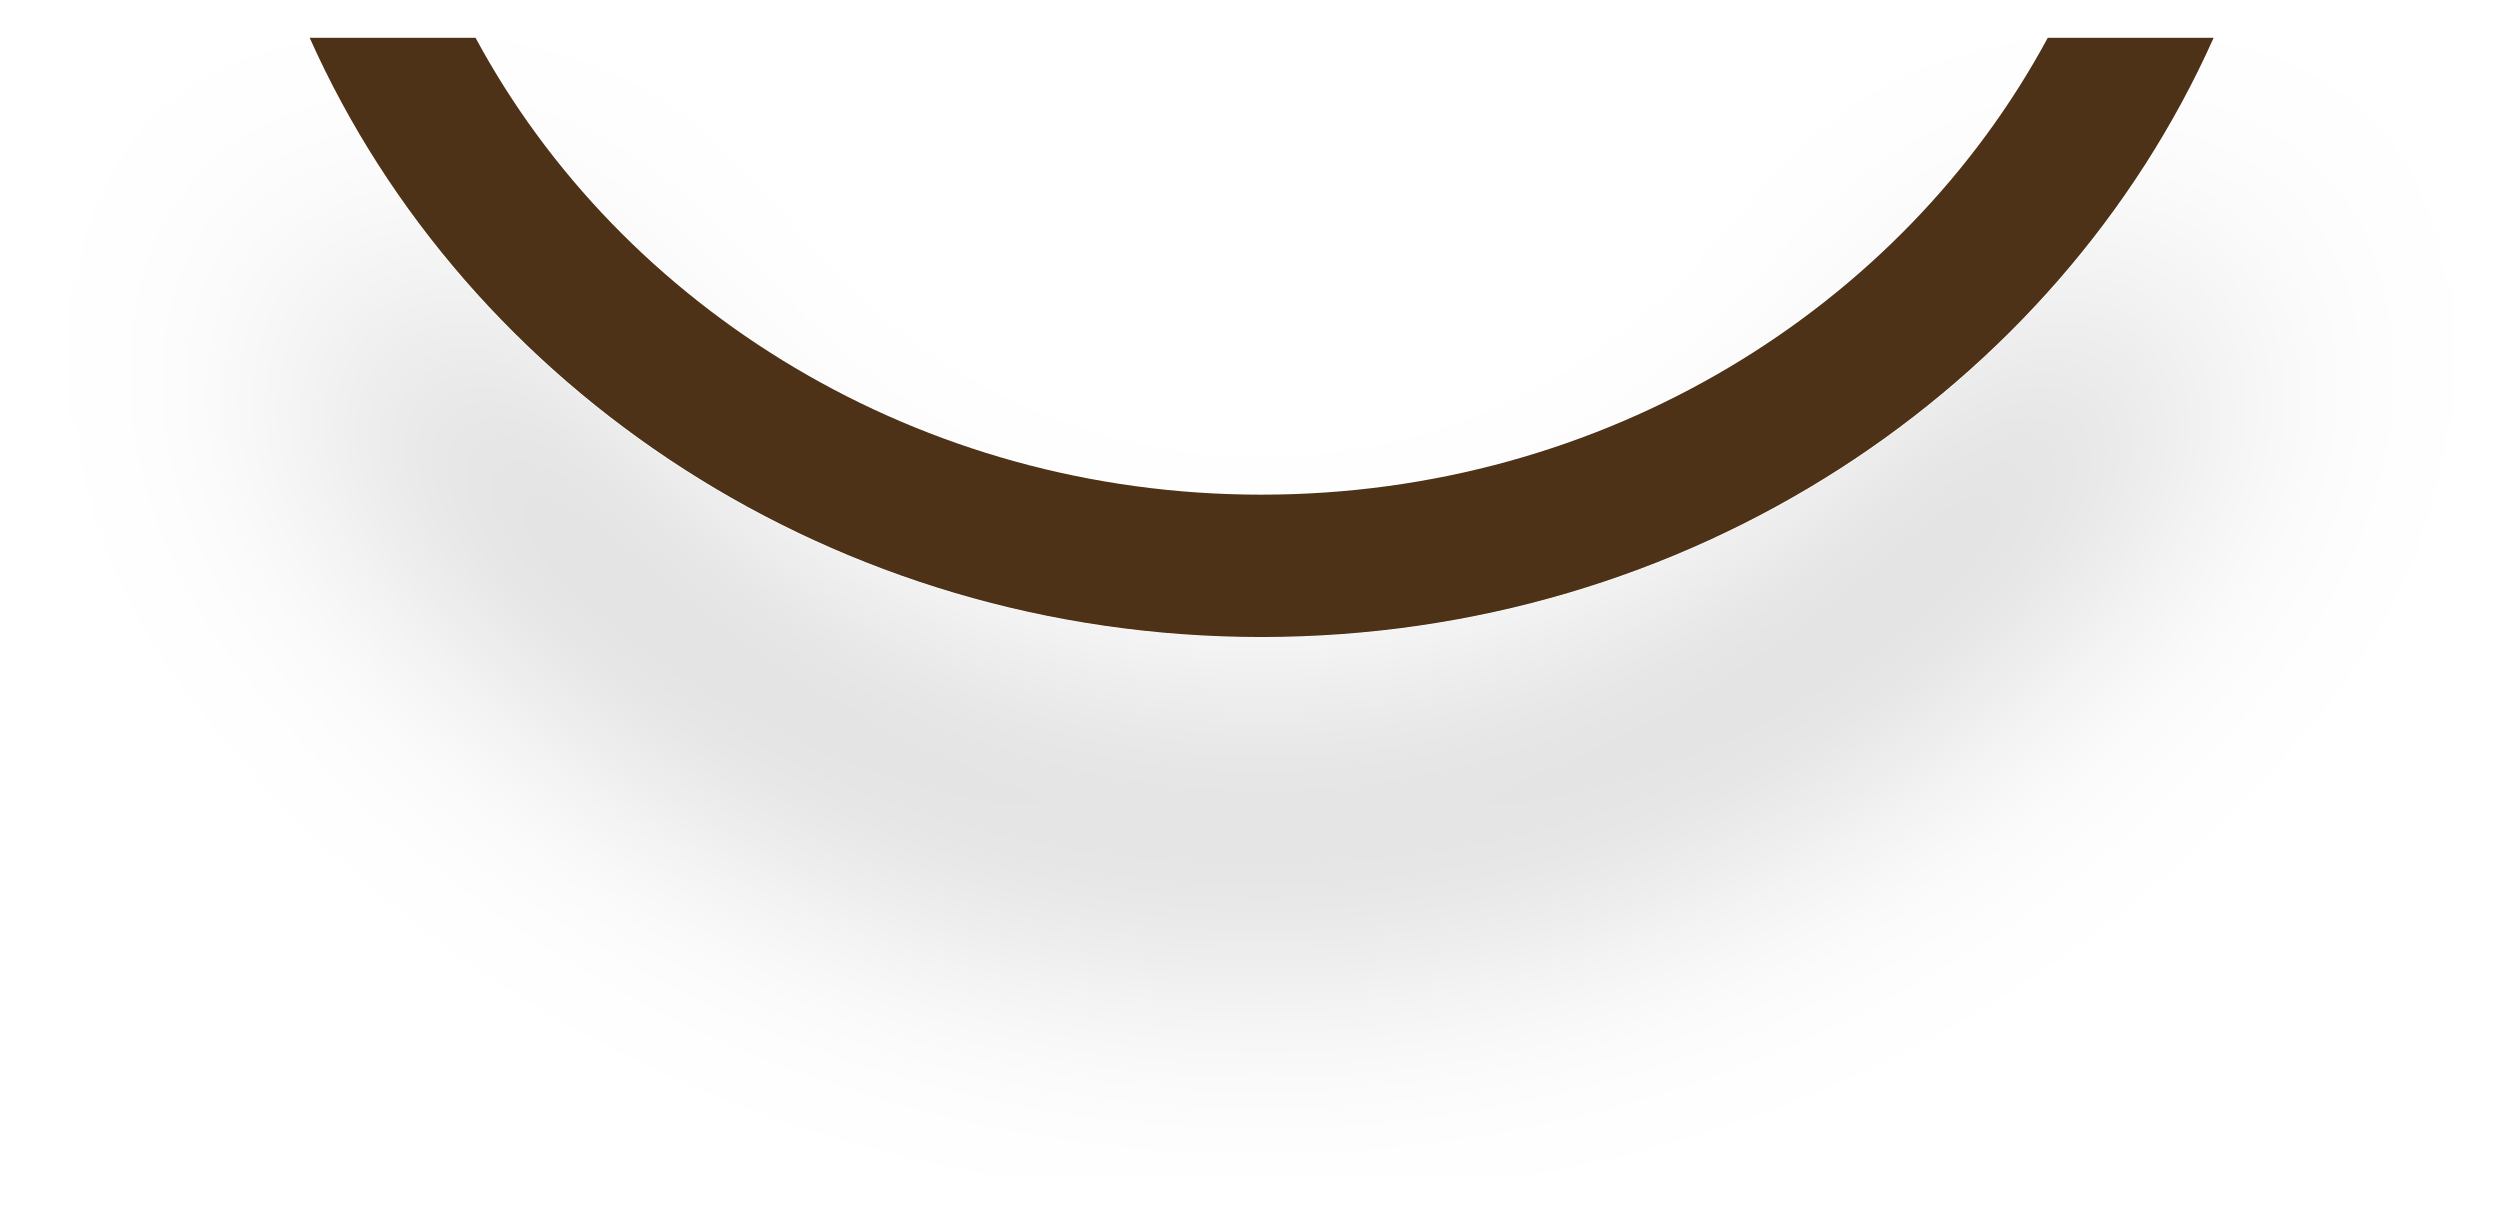
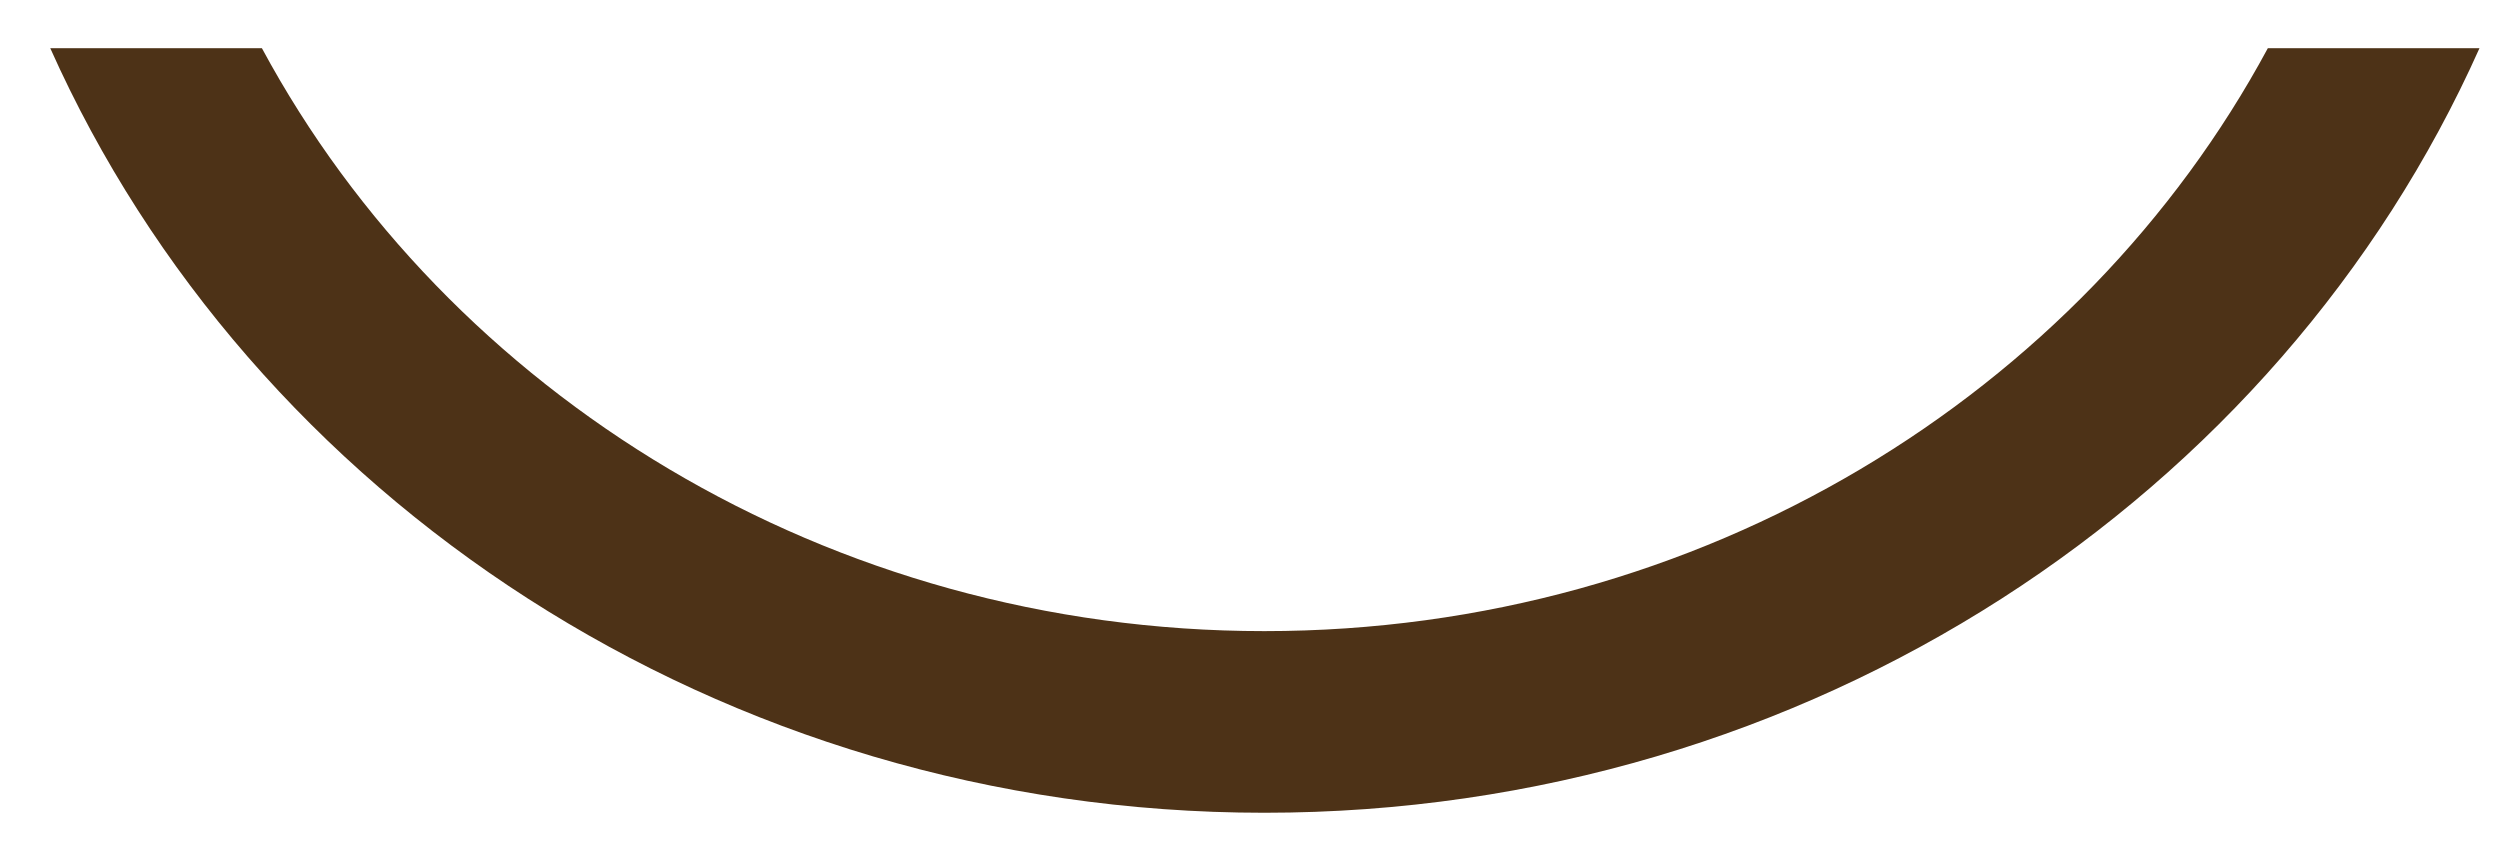
- <svg xmlns="http://www.w3.org/2000/svg" width="37" height="18" viewBox="0 0 37 18" fill="none">
-   <g filter="url(#filter0_d_1_83)">
-     <path d="M32.762 0.559C30.436 5.765 24.997 9.428 18.666 9.428C12.348 9.428 6.909 5.765 4.583 0.559H7.038C9.196 4.564 13.601 7.321 18.666 7.321C23.744 7.321 28.149 4.564 30.307 0.559H32.762Z" fill="#4D3217" />
-   </g>
-   <defs>
-     <filter id="filter0_d_1_83" x="0.583" y="0.559" width="36.178" height="16.869" filterUnits="userSpaceOnUse" color-interpolation-filters="sRGB">
-       <feFlood flood-opacity="0" result="BackgroundImageFix" />
-       <feColorMatrix in="SourceAlpha" type="matrix" values="0 0 0 0 0 0 0 0 0 0 0 0 0 0 0 0 0 0 127 0" result="hardAlpha" />
-       <feOffset dy="4" />
-       <feGaussianBlur stdDeviation="2" />
-       <feComposite in2="hardAlpha" operator="out" />
-       <feColorMatrix type="matrix" values="0 0 0 0 0 0 0 0 0 0 0 0 0 0 0 0 0 0 0.25 0" />
-       <feBlend mode="normal" in2="BackgroundImageFix" result="effect1_dropShadow_1_83" />
-       <feBlend mode="normal" in="SourceGraphic" in2="effect1_dropShadow_1_83" result="shape" />
-     </filter>
-   </defs>
+ <svg xmlns="http://www.w3.org/2000/svg" width="29" height="10" viewBox="0 0 29 10" fill="none">
+   <path d="M28.762 0.559C26.436 5.765 20.997 9.428 14.666 9.428C8.348 9.428 2.909 5.765 0.583 0.559H3.038C5.196 4.564 9.601 7.321 14.666 7.321C19.744 7.321 24.149 4.564 26.307 0.559H28.762Z" fill="#4D3217" />
</svg>
